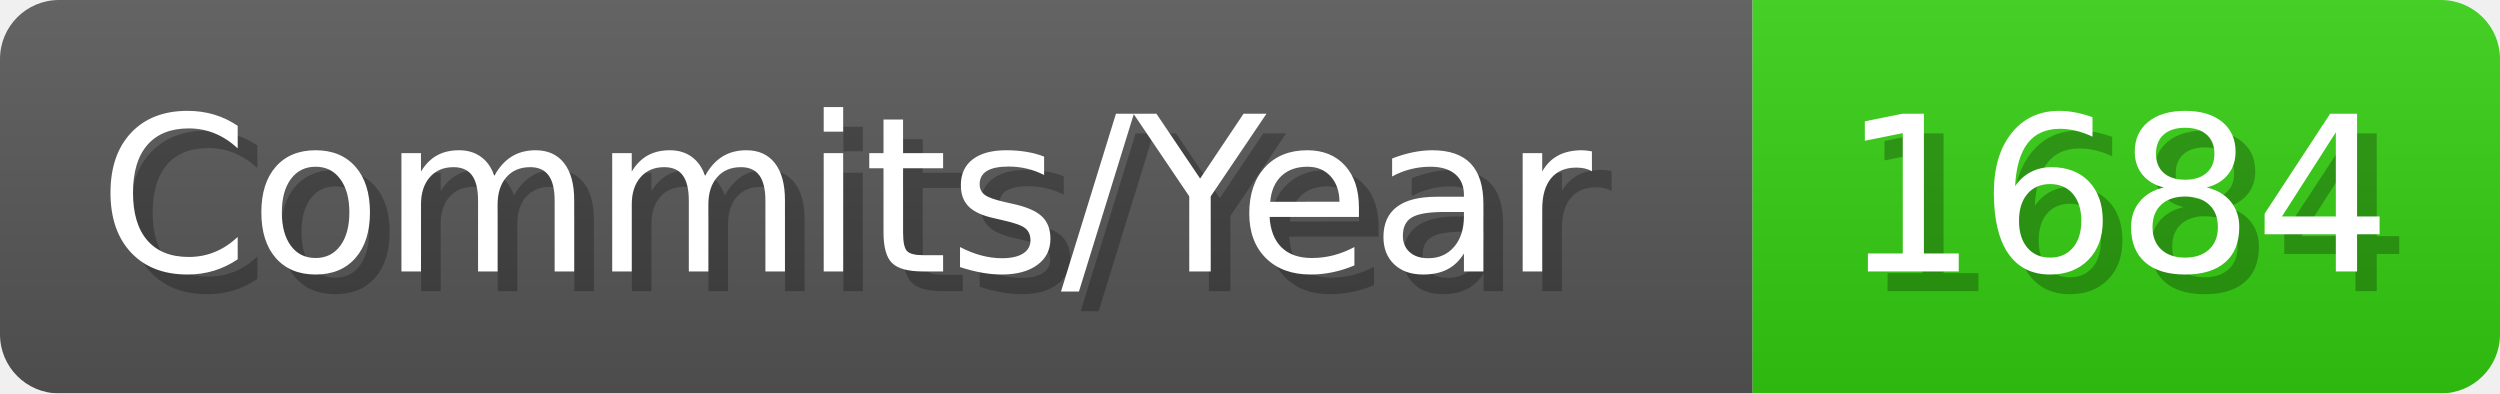
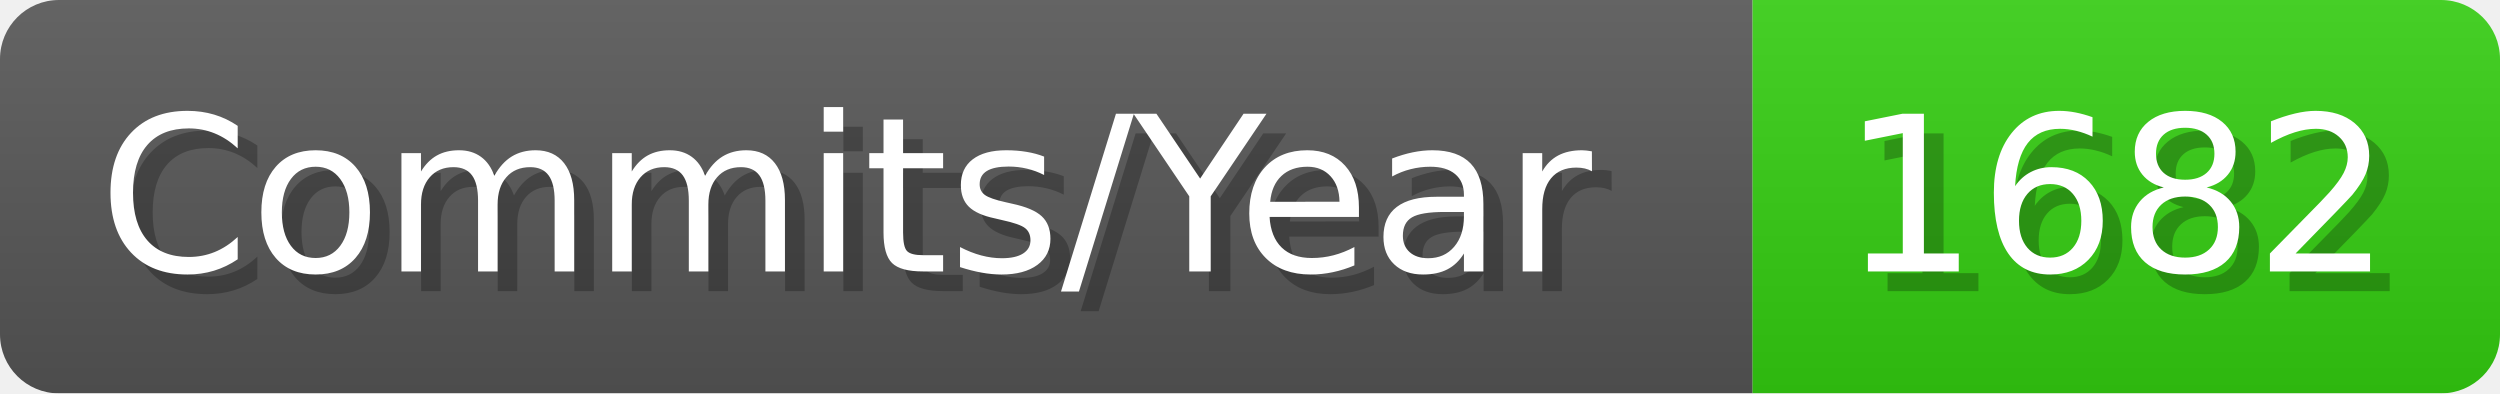
- <svg xmlns="http://www.w3.org/2000/svg" width="127.1" height="20" viewBox="0 0 1271 200" role="img" aria-label="Commits/Year: 1684">
+ <svg xmlns="http://www.w3.org/2000/svg" width="127.1" height="20" viewBox="0 0 1271 200" role="img" aria-label="Commits/Year: 1682">
  <linearGradient id="aUPdi" x2="0" y2="100%">
    <stop offset="0" stop-opacity=".1" stop-color="#EEE" />
    <stop offset="1" stop-opacity=".1" />
  </linearGradient>
  <mask id="WfAiQ">
    <rect width="1271" height="200" rx="30" fill="#FFF" />
  </mask>
  <g mask="url(#WfAiQ)">
    <rect width="891" height="200" fill="#555" />
    <rect width="380" height="200" fill="#3C1" x="891" />
    <rect width="1271" height="200" fill="url(#aUPdi)" />
  </g>
  <g aria-hidden="true" fill="#fff" text-anchor="start" font-family="Verdana,DejaVu Sans,sans-serif" font-size="110">
    <text x="60" y="148" textLength="791" fill="#000" opacity="0.25">Commits/Year</text>
    <text x="50" y="138" textLength="791">Commits/Year</text>
-     <text x="946" y="148" textLength="280" fill="#000" opacity="0.25">1684</text>
-     <text x="936" y="138" textLength="280">1684</text>
+     <text x="946" y="148" textLength="280" fill="#000" opacity="0.25">1682</text>
+     <text x="936" y="138" textLength="280">1682</text>
  </g>
</svg>
